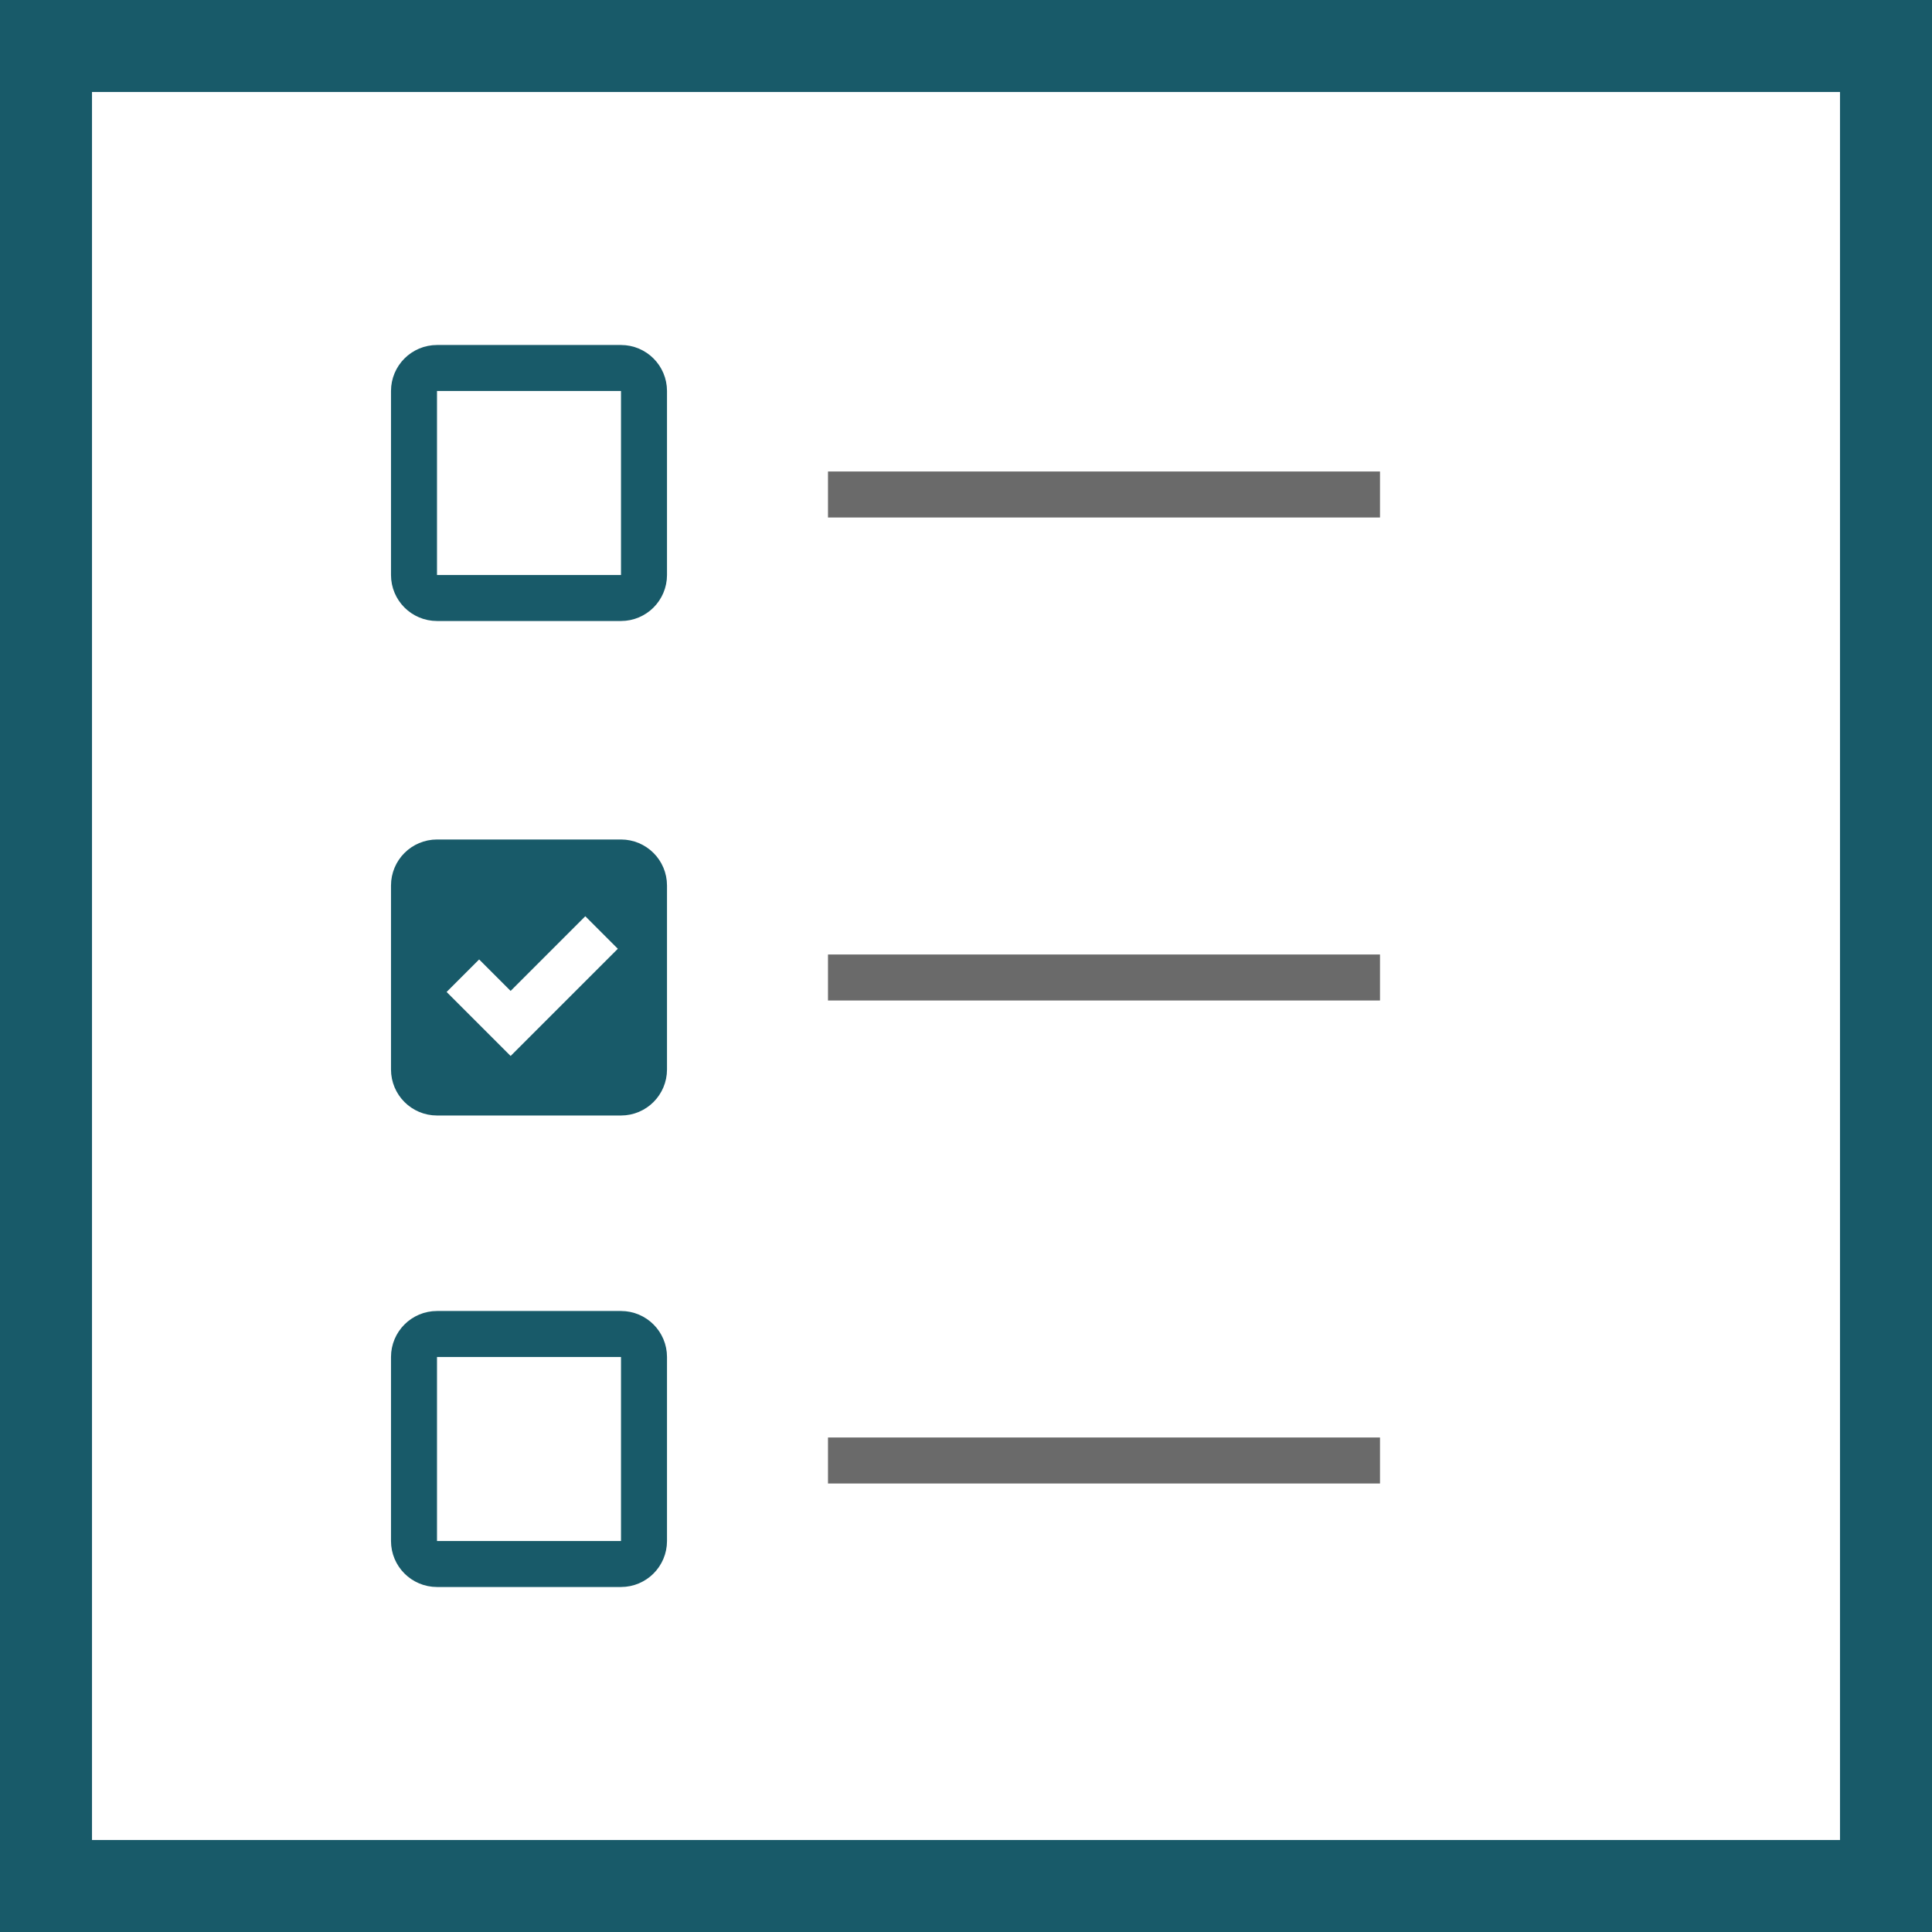
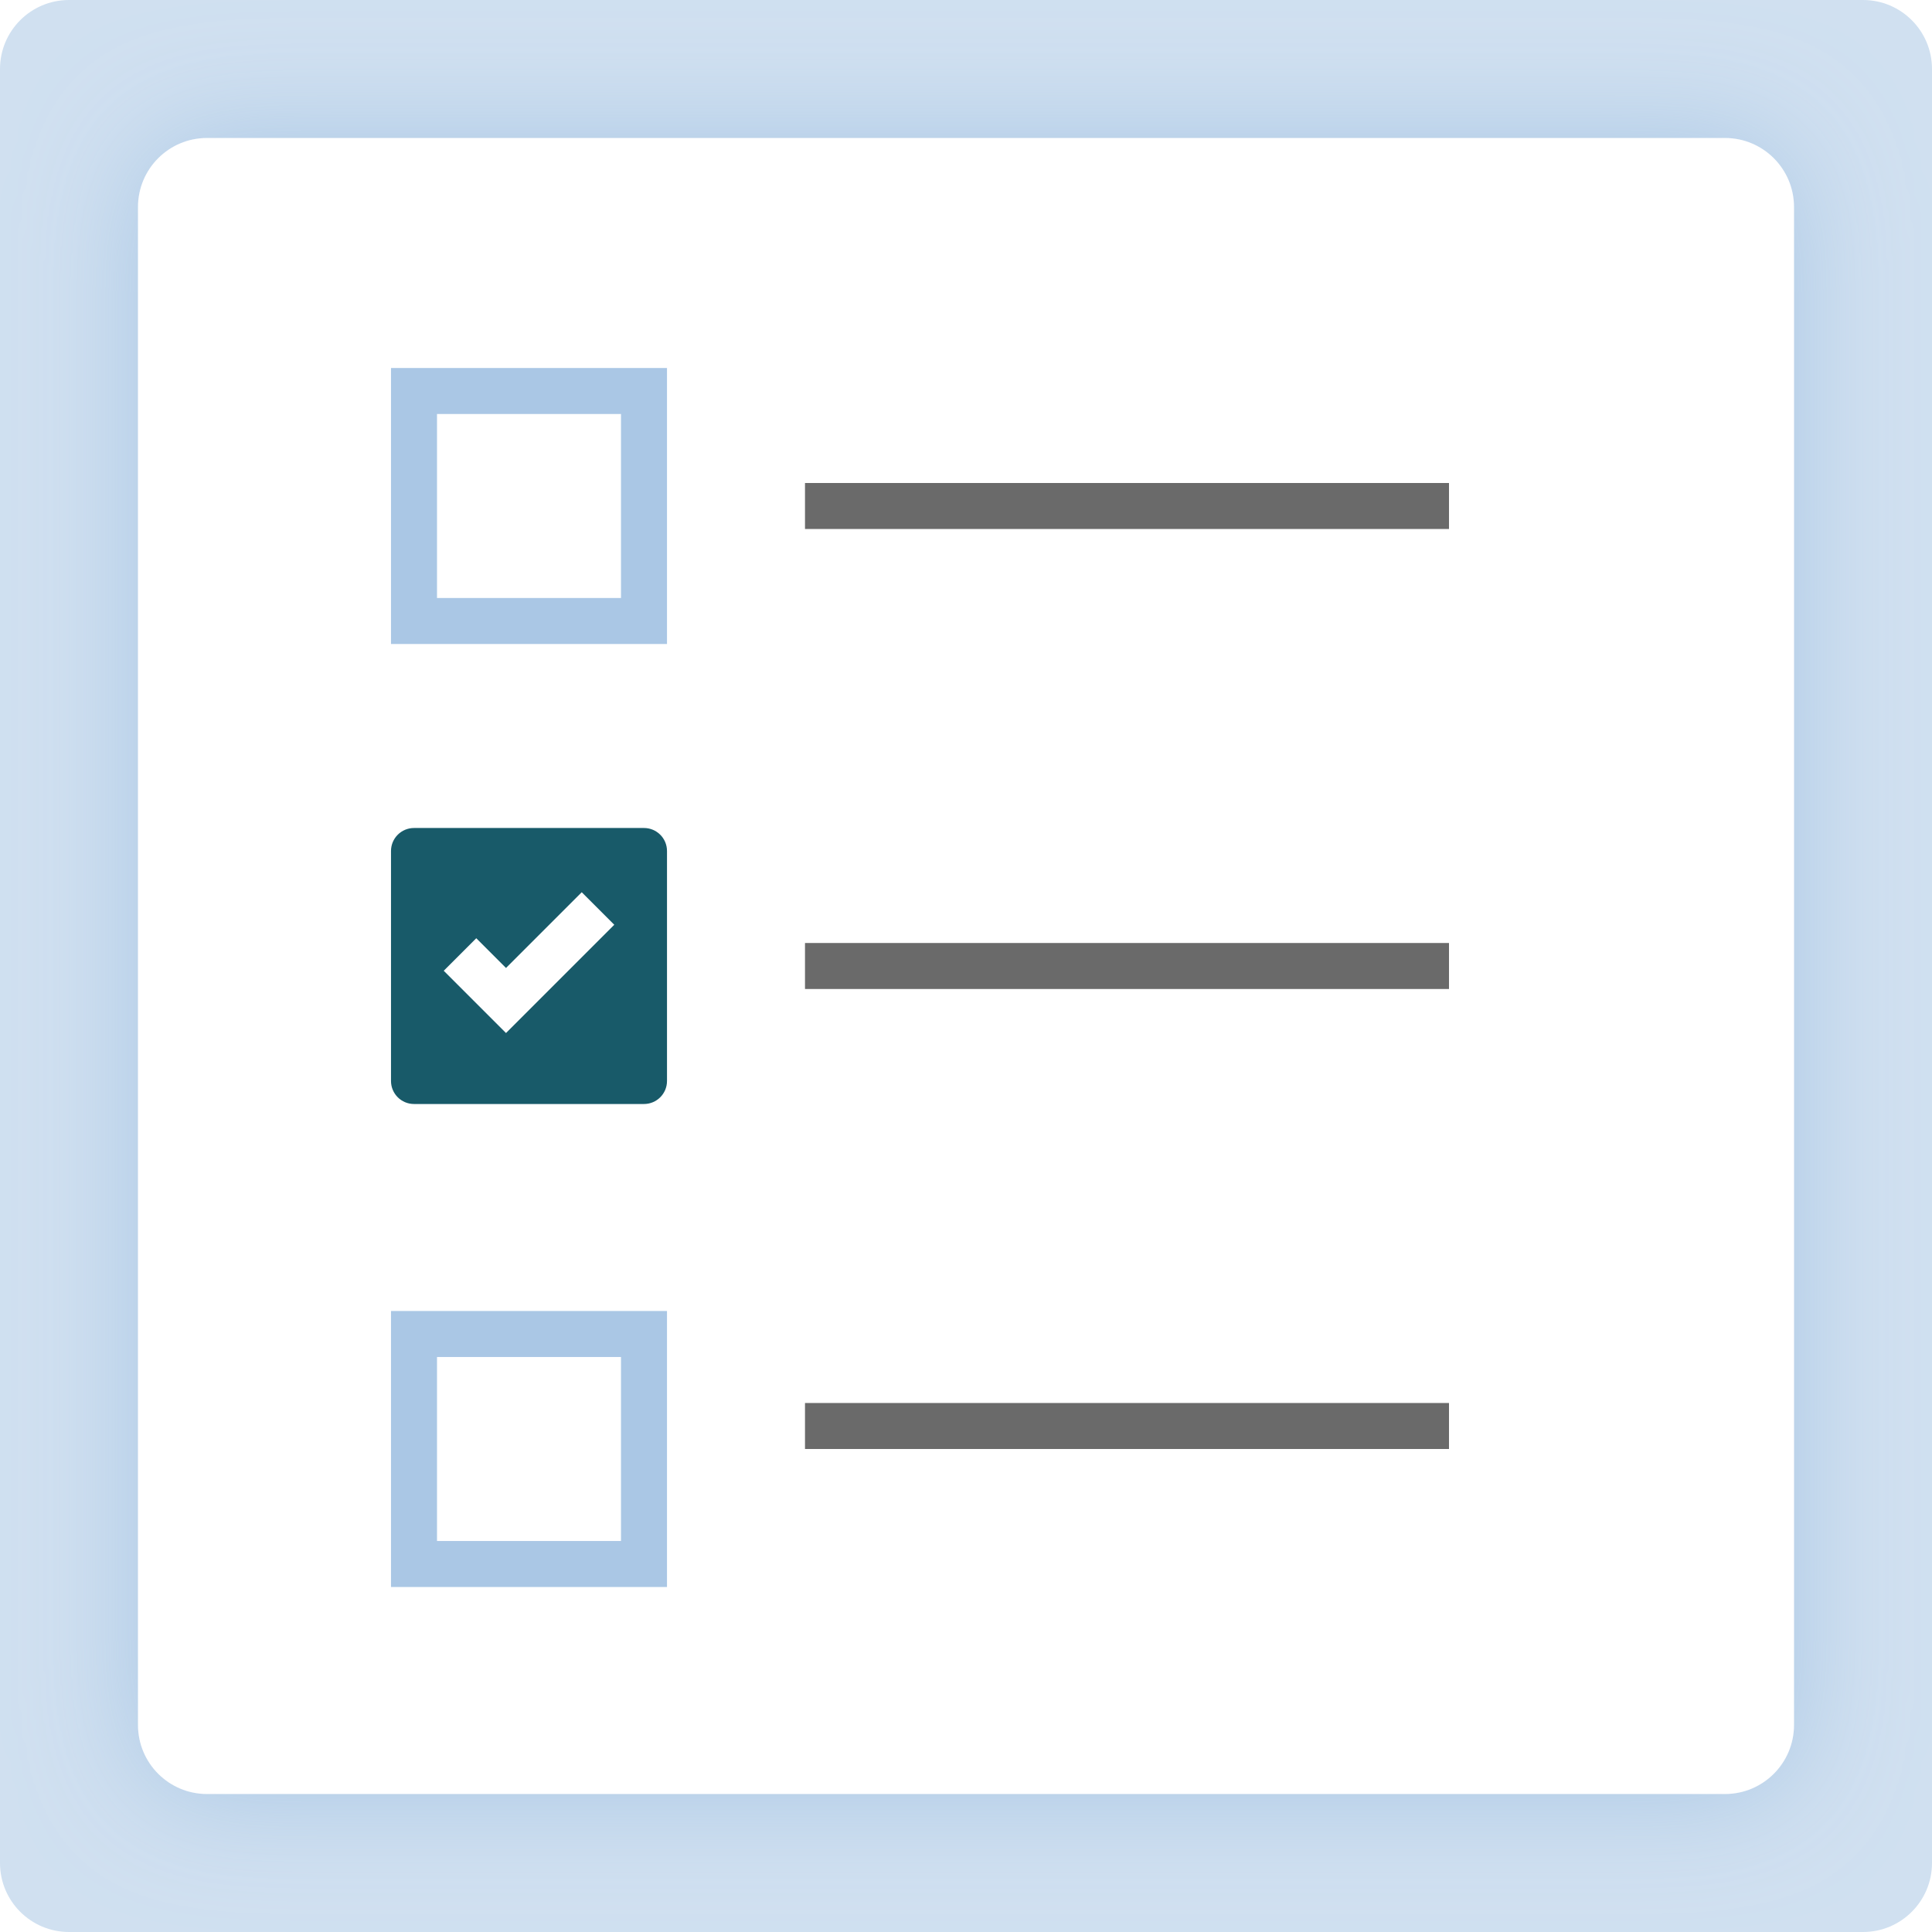
- <svg xmlns="http://www.w3.org/2000/svg" height="84" viewBox="0 0 84 84" width="84">
-   <path d="m2 2h80v80h-80z" fill="#fff" stroke="#185a69" stroke-width="4" />
-   <path d="m36 20.5h24v2h-24z" fill="#6a6a6a" />
-   <path d="m36 41.5h24v2h-24z" fill="#6a6a6a" />
-   <path d="m36 62.5h24v2h-24z" fill="#6a6a6a" />
-   <g stroke-width="2">
-     <rect fill="#185a69" height="10" rx="1" stroke="#185a69" width="10" x="18" y="37.5" />
-     <path d="m896 168.3 2.076 2.076 3.954-3.954" fill="none" stroke="#fff" transform="translate(-875.875 -125.878)" />
-     <rect fill="#fff" height="10" rx="1" stroke="#185a69" width="10" x="18" y="16" />
-     <rect fill="#fff" height="10" rx="1" stroke="#185a69" width="10" x="18" y="58" />
+ <svg xmlns="http://www.w3.org/2000/svg" width="84" height="84" viewBox="0 0 84 84">
+   <defs>
+     <filter id="Rectangle_458" x="-1.5" y="-1.5" width="87" height="87" filterUnits="userSpaceOnUse">
+       <feOffset input="SourceAlpha" />
+       <feGaussianBlur stdDeviation="2.5" result="blur" />
+       <feFlood flood-color="#aac7e5" />
+       <feComposite operator="in" in2="blur" />
+       <feComposite in="SourceGraphic" />
+     </filter>
+     <clipPath id="clip-checkbox">
+       <rect width="84" height="84" />
+     </clipPath>
+   </defs>
+   <g id="checkbox" clip-path="url(#clip-checkbox)">
+     <rect width="84" height="84" fill="#fff" />
+     <g id="Group_281" data-name="Group 281" transform="translate(-782 -152)">
+       <path id="Union_8" data-name="Union 8" d="M3,14.333H81a3,3,0,0,1,3,3v78a3,3,0,0,1-3,3H3a3,3,0,0,1-3-3v-78A3,3,0,0,1,3,14.333Z" transform="translate(782 137.667)" fill="#d0e0f0" />
+       <g transform="matrix(1, 0, 0, 1, 782, 152)" filter="url(#Rectangle_458)">
+         <rect id="Rectangle_458-2" data-name="Rectangle 458" width="72" height="72" rx="3" transform="translate(6 6)" fill="#fff" />
+       </g>
+       <rect id="Rectangle_460" data-name="Rectangle 460" width="28" height="2" transform="translate(817 173)" fill="#6a6a6a" />
+       <rect id="Rectangle_511" data-name="Rectangle 511" width="28" height="2" transform="translate(817 193)" fill="#6a6a6a" />
+       <rect id="Rectangle_513" data-name="Rectangle 513" width="28" height="2" transform="translate(817 213)" fill="#6a6a6a" />
+       <g id="Rectangle_44" data-name="Rectangle 44" transform="translate(799 168)" fill="none" stroke="#aac7e5" stroke-width="2">
+         <rect width="12" height="12" rx="1" stroke="none" />
+         <rect x="1" y="1" width="10" height="10" fill="none" />
+       </g>
+       <g id="Group_267" data-name="Group 267" transform="translate(-0.5 -0.5)">
+         <rect id="Rectangle_44-2" data-name="Rectangle 44" width="12" height="12" rx="1" transform="translate(799.5 188.5)" fill="#185a69" />
+         <path id="Path_116" data-name="Path 116" d="M896.375,167.953l2,2,4-4" transform="translate(-93.875 26.047)" fill="none" stroke="#fff" stroke-width="2" />
+       </g>
+       <g id="Group_266" data-name="Group 266" transform="translate(-97 111.99)">
+         <g id="Rectangle_44-3" data-name="Rectangle 44" transform="translate(896 97.01)" fill="none" stroke="#aac7e5" stroke-width="2">
+           <rect width="12" height="12" rx="1" stroke="none" />
+           <rect x="1" y="1" width="10" height="10" fill="none" />
+         </g>
+       </g>
+     </g>
  </g>
</svg>
